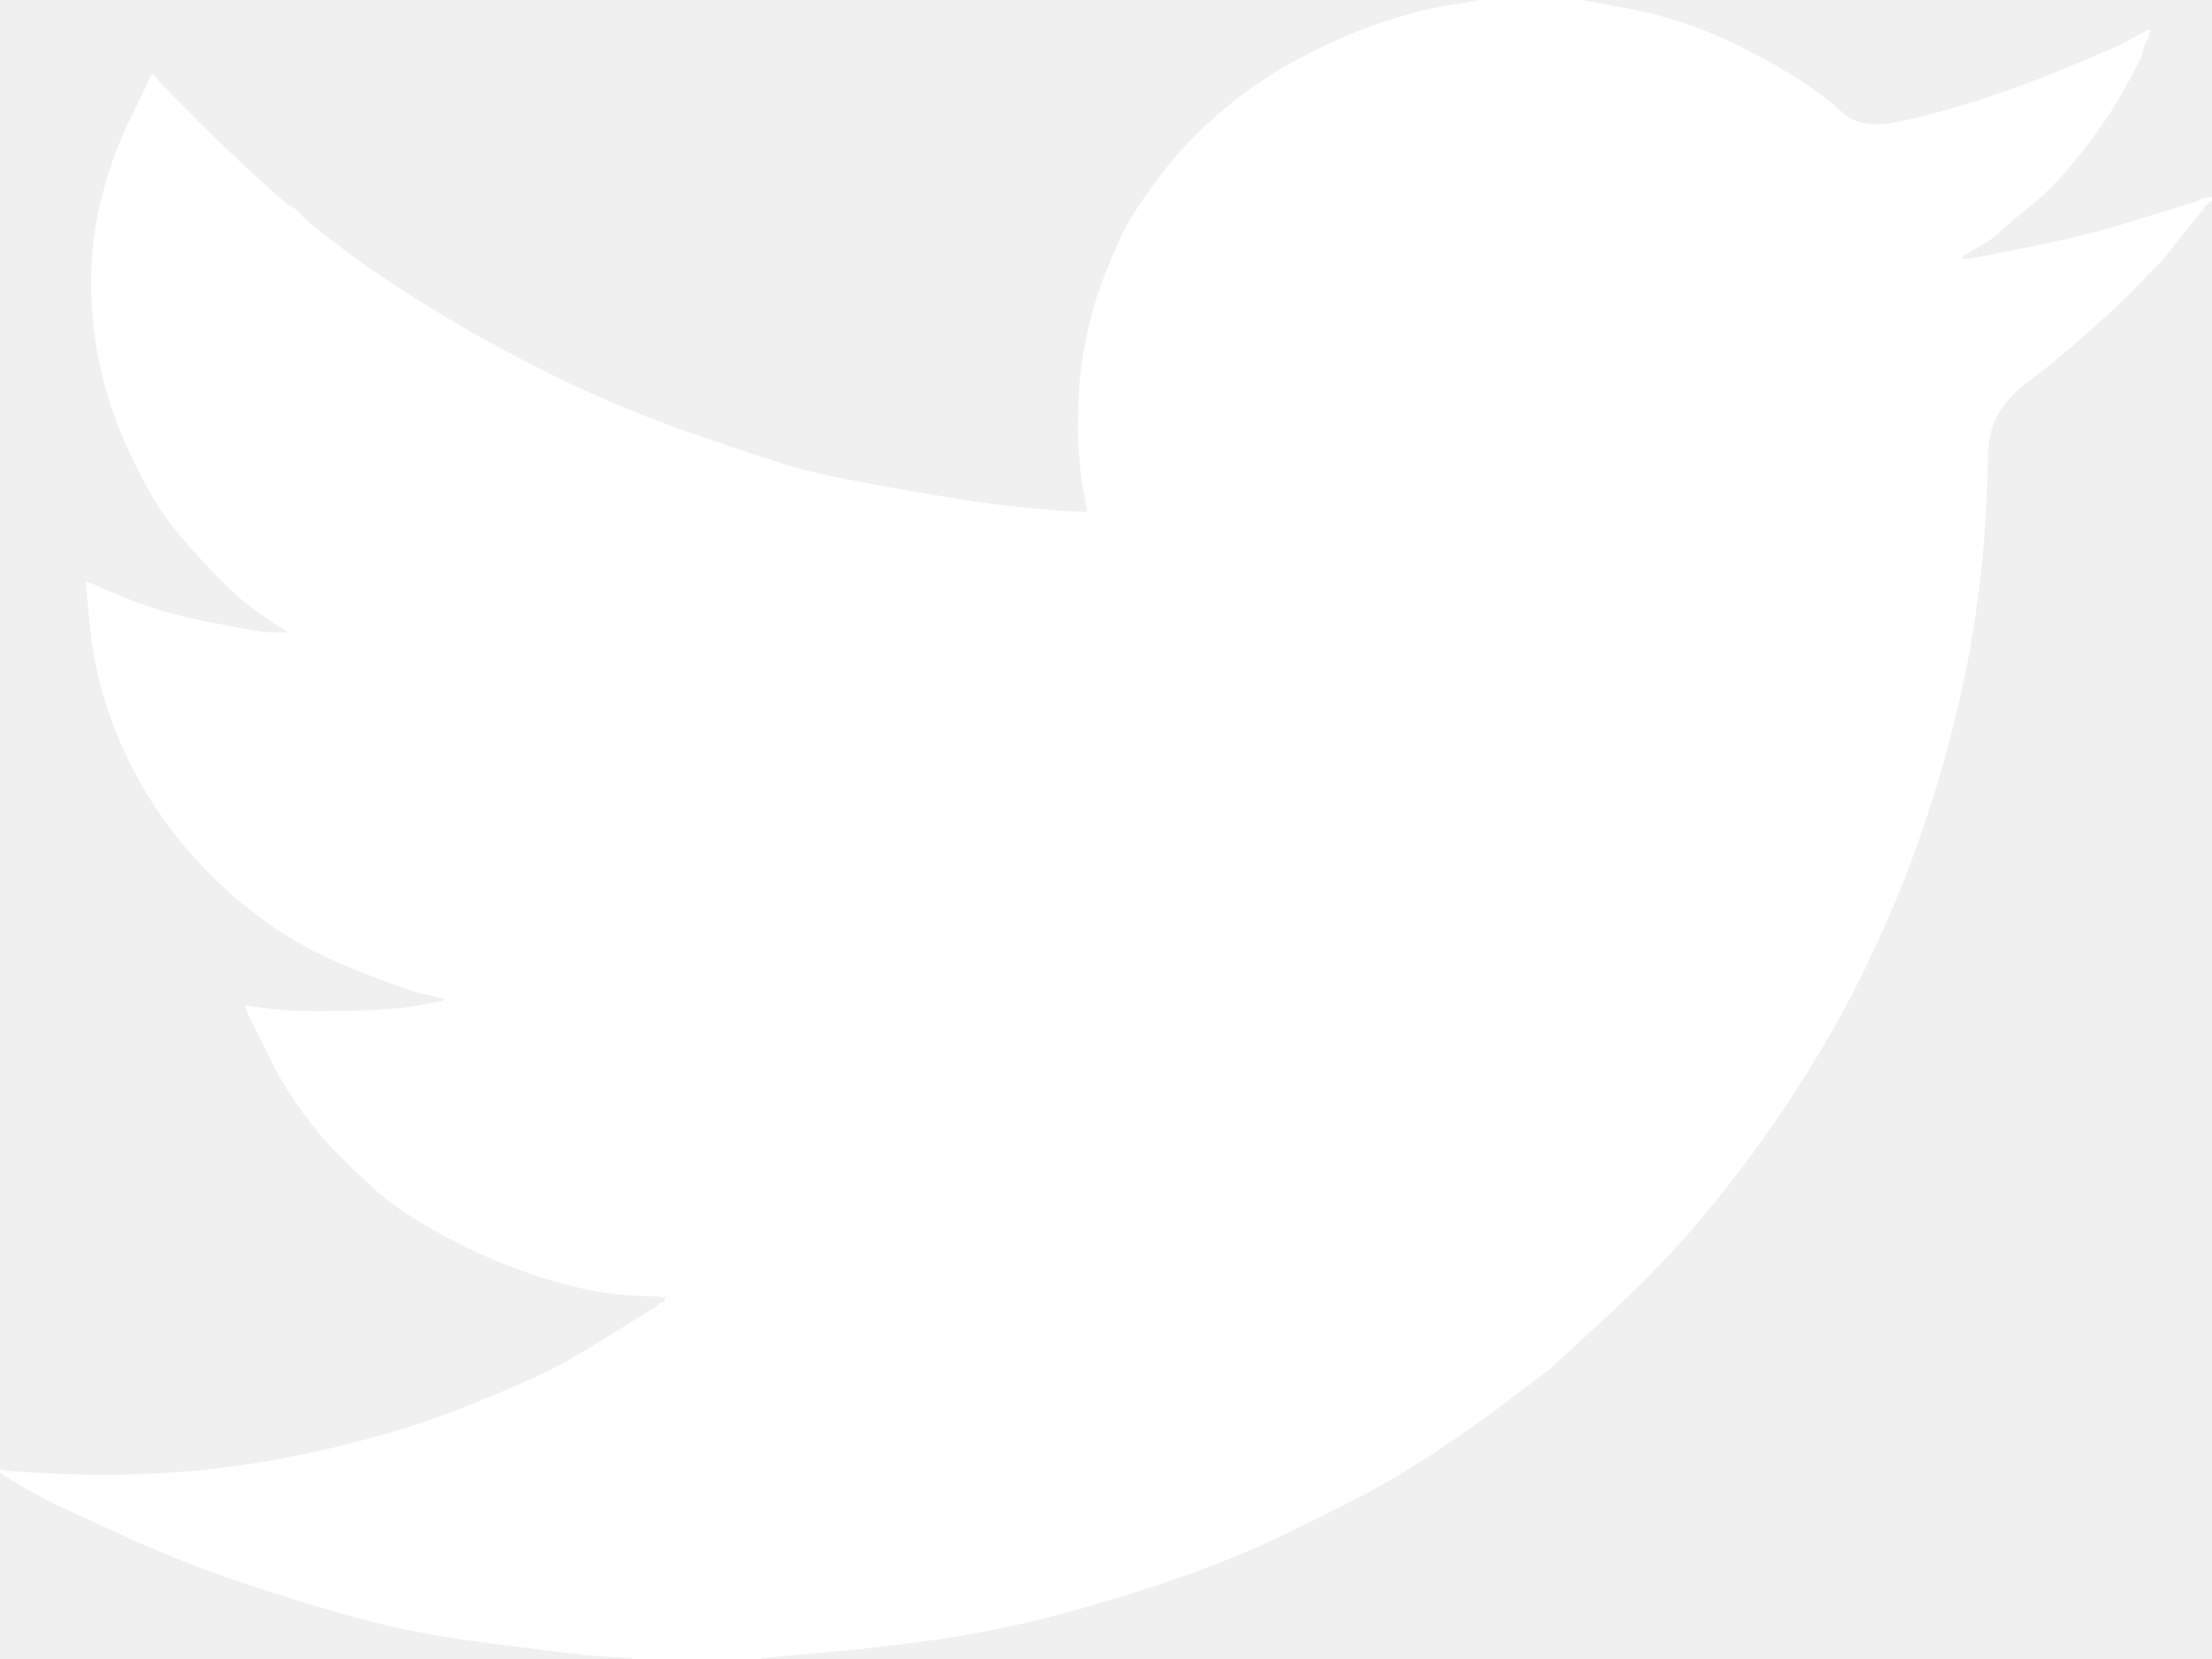
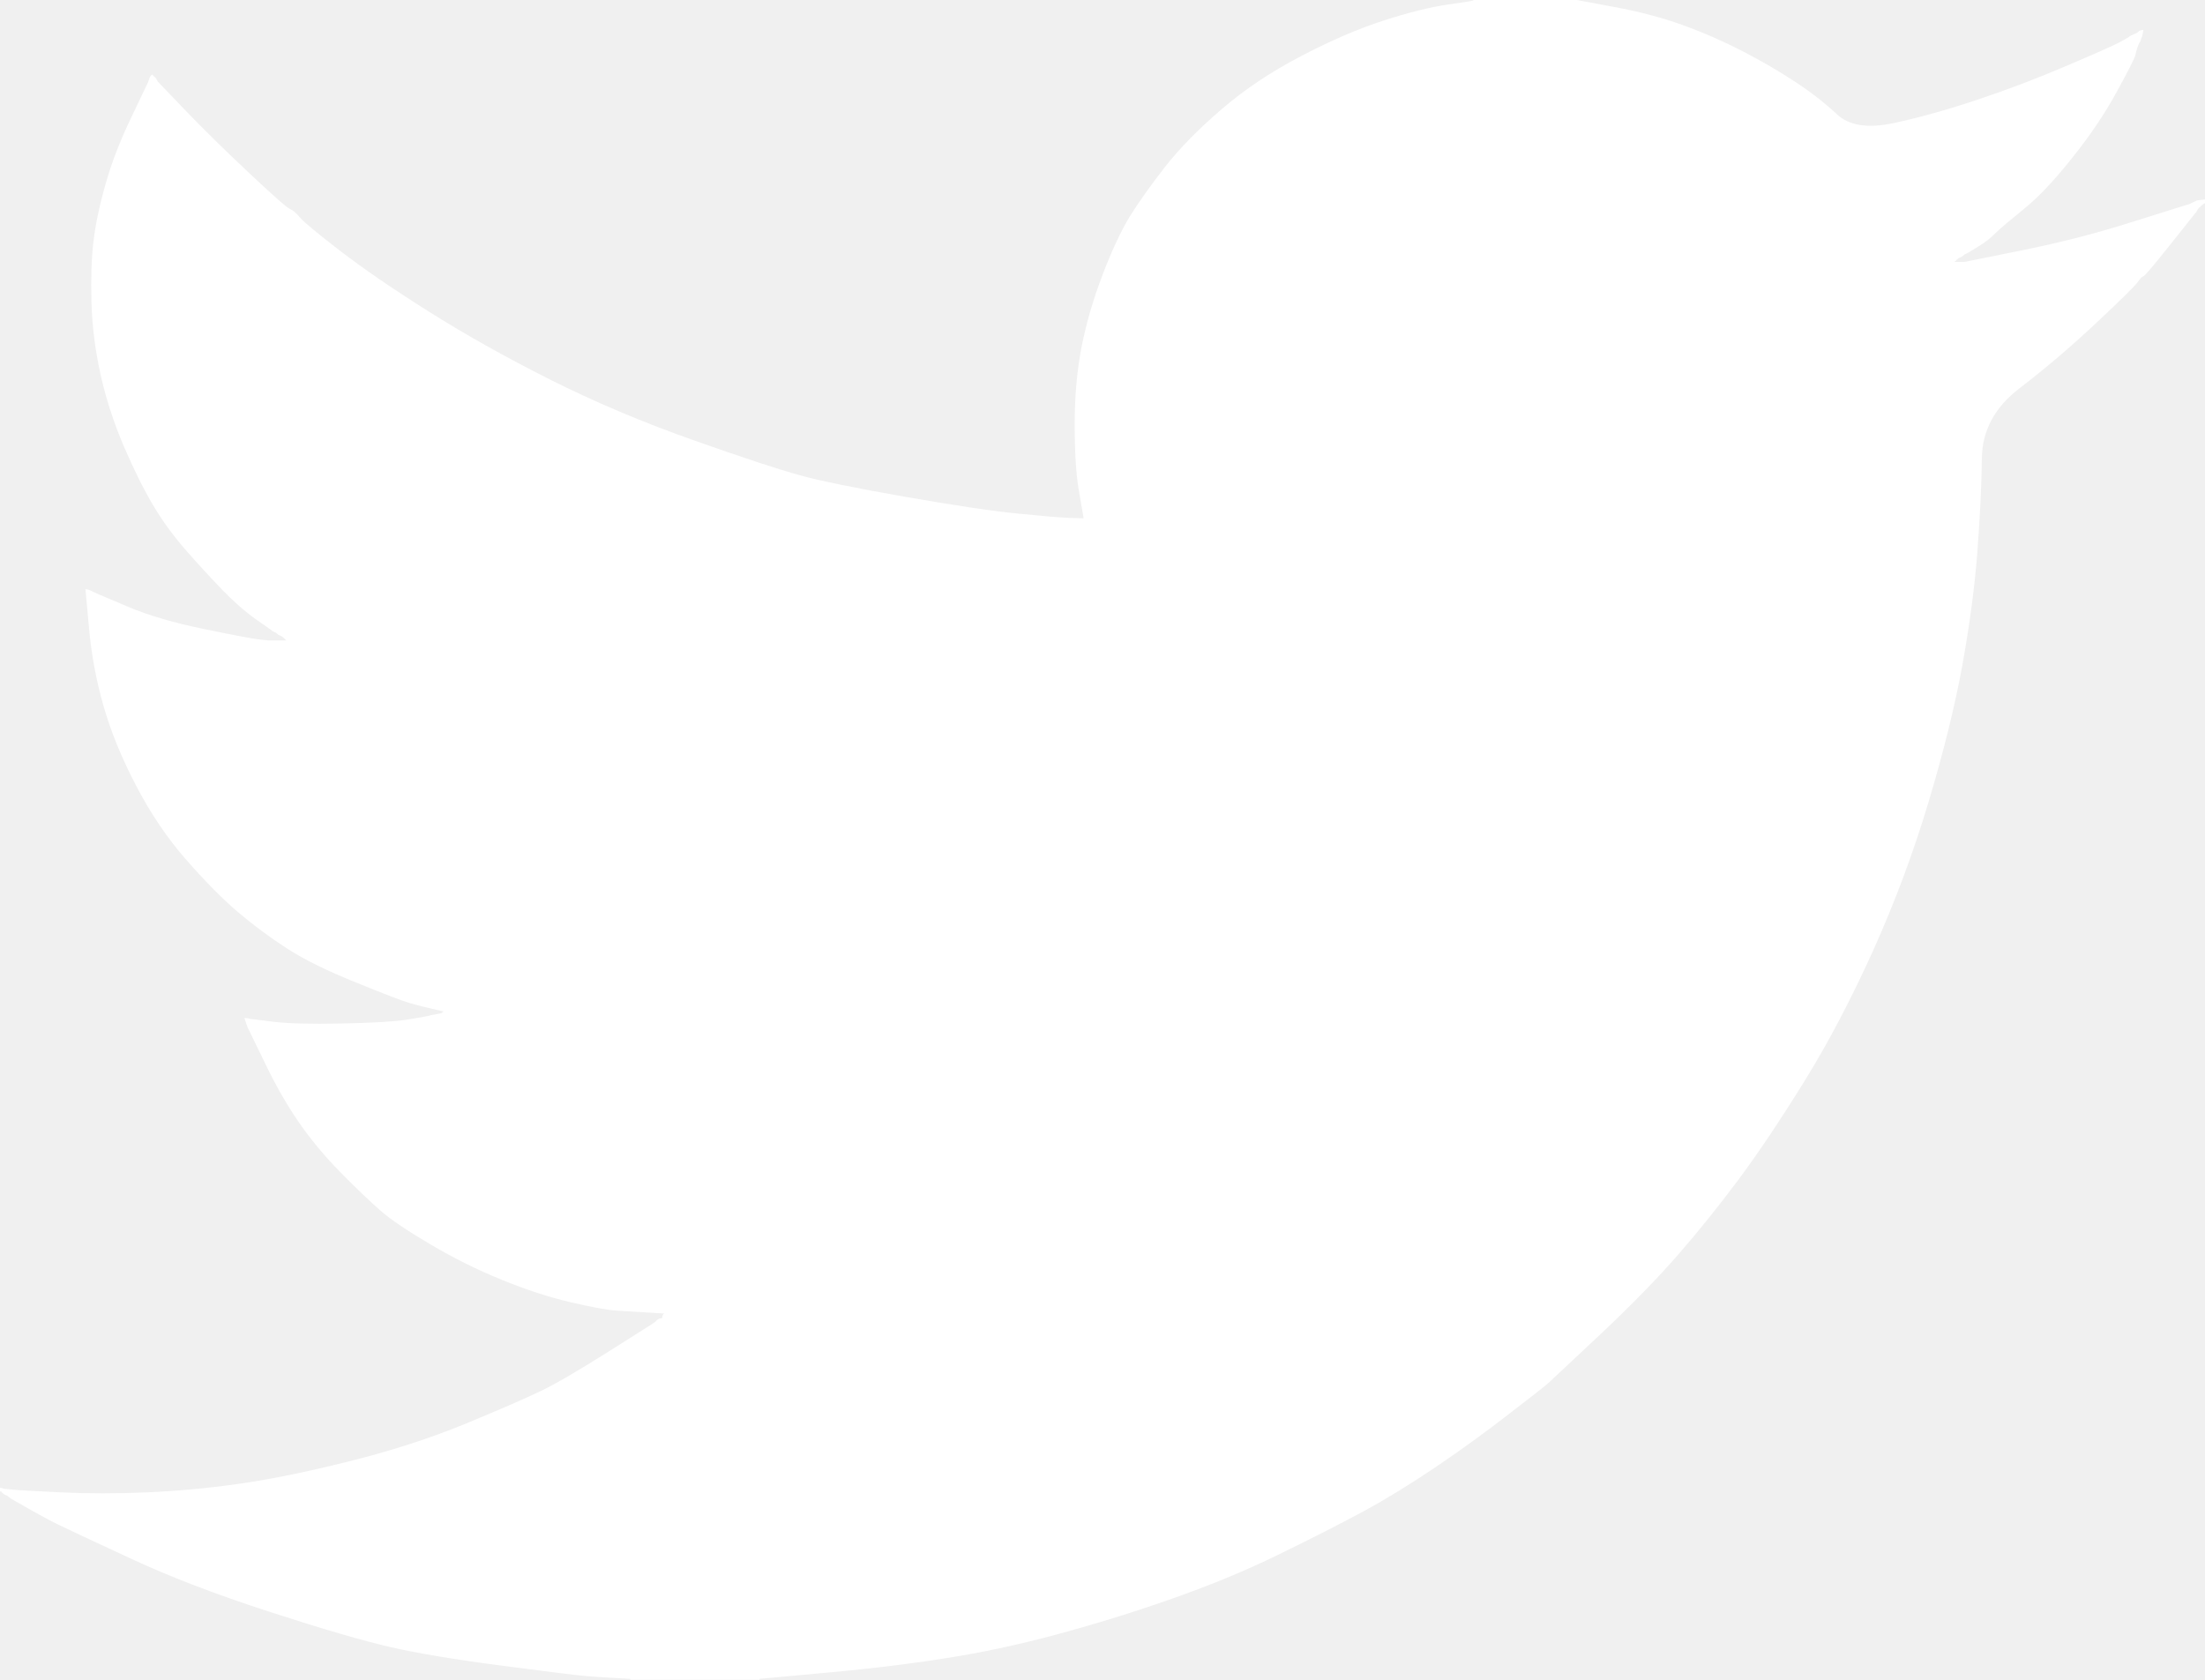
- <svg xmlns="http://www.w3.org/2000/svg" width="16" height="12" viewBox="0 0 16 12">
-   <path fill="#FFF" fill-rule="nonzero" d="M10.69.003V0h.75l.275.05a3.124 3.124 0 0 1 .93.316c.14.071.267.144.38.217.113.073.214.15.303.232.089.083.227.104.414.064.188-.04.39-.095.606-.166.216-.071.43-.151.642-.24.212-.089.34-.145.387-.17l.072-.04.003-.003.014-.007.015-.007.014-.006.014-.007.003-.004.005-.003.004-.002.003-.004.014-.004.015-.003-.003.02-.004.02-.008.02-.007.02-.007.013-.007.014-.008.02a.434.434 0 0 0-.014.053c-.005.022-.05.11-.137.266a3.307 3.307 0 0 1-.325.473 2.4 2.4 0 0 1-.349.362 3.24 3.24 0 0 0-.206.173.611.611 0 0 1-.123.094l-.072.044-.014.006-.015.007-.003.004-.004.003-.004.002-.003.004-.015.007-.014.007-.003.004-.004.002-.005.003-.002.004-.003.004-.005.003-.004.002-.003.004h.072l.404-.08c.27-.053.527-.117.772-.193l.39-.12.043-.013.022-.007.014-.006.014-.007.015-.007.014-.006.03-.004.028-.003v.027l-.007.002-.007.004-.003.004-.005.003-.004.003-.003.004-.003.004-.004.002-.004.003-.003.004-.003.004-.004.003-.008.013-.007.013-.004.003-.183.226a1.91 1.91 0 0 1-.195.227c-.01.002-.023.016-.04.04a3.96 3.96 0 0 1-.307.297 7.092 7.092 0 0 1-.55.462c-.181.136-.273.303-.275.5a10.8 10.8 0 0 1-.033.67c-.02.248-.055.516-.108.805a8.985 8.985 0 0 1-.245.979c-.111.364-.246.72-.404 1.065a8.058 8.058 0 0 1-.498.933 9.096 9.096 0 0 1-.916 1.239c-.15.168-.338.358-.566.57-.229.21-.354.325-.375.346-.022.02-.116.092-.283.218a9.87 9.87 0 0 1-.534.381 6.25 6.25 0 0 1-.522.316c-.158.084-.35.18-.574.289a7.12 7.12 0 0 1-.724.303c-.26.094-.534.18-.823.26-.288.08-.567.142-.836.187-.27.044-.575.082-.917.113l-.512.046V12h-.938v-.007l-.122-.006a7.116 7.116 0 0 1-.202-.014 25.993 25.993 0 0 1-.599-.073 9.296 9.296 0 0 1-.815-.133 11.49 11.49 0 0 1-.88-.253 8.98 8.98 0 0 1-1-.377c-.276-.126-.45-.206-.52-.24a3.78 3.78 0 0 1-.233-.122l-.13-.074-.003-.004-.004-.002-.004-.003-.003-.004-.015-.007-.014-.006-.003-.004-.004-.003-.005-.003-.003-.004-.002-.004-.005-.002H0v-.027l.014.003.015.004.065.007c.043.004.16.01.353.02a7.051 7.051 0 0 0 2.078-.22c.308-.076.59-.165.848-.27.257-.104.44-.182.548-.234.108-.05.273-.144.494-.282l.332-.206.003-.004.004-.003.004-.003.003-.004.003-.004.004-.002.005-.003.002-.004.015-.004.014-.003.003-.013.005-.013.004-.003.003-.004-.116-.007a2.331 2.331 0 0 1-.563-.073 3.957 3.957 0 0 1-1.017-.413 2.558 2.558 0 0 1-.364-.244 6.099 6.099 0 0 1-.289-.271 2.735 2.735 0 0 1-.554-.794l-.12-.242-.007-.02-.007-.02-.005-.014-.002-.013.021.003.022.004.159.02c.105.013.271.017.497.013a4.17 4.17 0 0 0 .47-.027c.086-.013.139-.022.158-.026l.029-.007.036-.007.036-.006.003-.004.004-.003.004-.003.003-.004-.029-.006-.028-.007-.03-.007-.028-.006-.029-.007a2.824 2.824 0 0 1-.101-.027 5.809 5.809 0 0 1-.39-.146 3.07 3.07 0 0 1-.504-.247 3.458 3.458 0 0 1-.358-.262 3.906 3.906 0 0 1-.371-.37A3.053 3.053 0 0 1 .75 5.04a2.877 2.877 0 0 1-.104-.553l-.026-.28.015.003.014.004.015.007.014.007.015.006.014.007.224.093c.149.062.334.116.555.16.221.044.353.069.397.073l.065.007h.13l-.003-.004-.005-.003-.004-.002-.003-.004-.003-.004-.004-.003-.004-.003-.003-.004-.015-.006-.014-.007-.003-.004-.004-.003-.005-.002-.003-.004-.014-.007-.014-.007-.003-.004-.124-.085a1.84 1.84 0 0 1-.249-.217 8.045 8.045 0 0 1-.26-.28 2.16 2.16 0 0 1-.23-.313 3.668 3.668 0 0 1-.214-.423 2.837 2.837 0 0 1-.219-1.461c.015-.12.043-.256.087-.406.043-.151.105-.311.187-.48l.123-.253.007-.02.007-.02.005-.003.002-.004L1.1.535l.005-.002.004.002.003.004.003.004.004.003.004.003.003.004.003.004.005.002.007.014.007.013.004.003.003.004.195.2c.13.133.284.281.462.446.178.164.276.25.295.255.02.007.044.028.073.062.028.032.125.111.288.235.164.125.378.269.642.433.265.164.558.326.88.486.322.16.669.304 1.039.433.37.129.63.213.779.253.15.04.404.091.765.153.36.063.632.103.815.12.183.018.308.028.375.03l.1.004-.002-.02-.004-.02-.03-.167a2.893 2.893 0 0 1-.028-.466A2.828 2.828 0 0 1 8 1.964c.067-.173.133-.312.198-.416.065-.104.15-.223.256-.356.106-.133.243-.27.412-.413.168-.142.36-.268.577-.38a3.91 3.91 0 0 1 .598-.252c.183-.058.337-.096.462-.114.125-.017.188-.028.188-.03z" />
+ <svg xmlns="http://www.w3.org/2000/svg" width="21px" height="16px" viewBox="0 0 21 16" version="1.1">
+   <defs />
+   <g id="Page-1" stroke="none" stroke-width="1" fill="none" fill-rule="evenodd">
+     <g id="0202-About-Tablet" transform="translate(-754, -26)" fill="#FFFFFF" fill-rule="nonzero">
+       <g id="Group-18">
+         <g id="Group-17">
+           <g id="Group-2" transform="translate(701, 26)">
+             <g id="social">
+               <g id="twitter" transform="translate(53, 0)">
+                 <path d="M14.032,0.004 L14.032,0 L15.016,0 L15.376,0.067 C15.616,0.111 15.834,0.169 16.029,0.24 C16.225,0.311 16.414,0.394 16.597,0.488 C16.78,0.583 16.946,0.68 17.095,0.778 C17.243,0.875 17.376,0.978 17.493,1.087 C17.609,1.197 17.79,1.225 18.037,1.172 C18.283,1.119 18.548,1.045 18.832,0.95 C19.116,0.855 19.397,0.749 19.674,0.63 C19.952,0.512 20.121,0.437 20.182,0.405 C20.241,0.372 20.273,0.354 20.277,0.352 L20.28,0.346 L20.299,0.337 L20.318,0.329 L20.337,0.32 L20.356,0.311 L20.36,0.305 L20.366,0.302 L20.371,0.298 L20.375,0.293 L20.394,0.288 L20.413,0.284 L20.409,0.311 L20.404,0.337 L20.394,0.364 L20.385,0.391 L20.375,0.408 L20.366,0.426 L20.356,0.453 C20.35,0.471 20.344,0.494 20.337,0.524 C20.331,0.553 20.271,0.672 20.157,0.879 C20.044,1.086 19.902,1.296 19.731,1.509 C19.561,1.723 19.408,1.884 19.273,1.992 C19.137,2.103 19.046,2.179 19.002,2.223 C18.958,2.268 18.904,2.31 18.841,2.348 L18.747,2.406 L18.728,2.415 L18.709,2.424 L18.705,2.429 L18.699,2.433 L18.694,2.436 L18.69,2.442 L18.671,2.451 L18.652,2.459 L18.648,2.465 L18.642,2.468 L18.637,2.472 L18.633,2.477 L18.629,2.483 L18.624,2.486 L18.618,2.49 L18.614,2.495 L18.709,2.495 L19.239,2.388 C19.592,2.317 19.93,2.232 20.252,2.131 L20.763,1.971 L20.82,1.953 L20.849,1.945 L20.867,1.936 L20.886,1.927 L20.905,1.918 L20.924,1.909 L20.962,1.904 L21,1.9 L21,1.936 L20.991,1.939 L20.981,1.945 L20.977,1.95 L20.972,1.953 L20.966,1.957 L20.962,1.962 L20.958,1.968 L20.953,1.971 L20.947,1.975 L20.943,1.98 L20.939,1.985 L20.934,1.989 L20.924,2.007 L20.915,2.024 L20.909,2.028 C20.907,2.032 20.826,2.132 20.669,2.33 C20.511,2.529 20.426,2.629 20.413,2.632 C20.4,2.635 20.383,2.653 20.36,2.685 C20.339,2.718 20.205,2.85 19.959,3.081 C19.712,3.312 19.471,3.517 19.235,3.697 C18.998,3.878 18.878,4.101 18.875,4.365 C18.872,4.628 18.857,4.925 18.832,5.256 C18.807,5.588 18.759,5.946 18.69,6.331 C18.62,6.716 18.513,7.151 18.368,7.636 C18.223,8.121 18.046,8.595 17.838,9.057 C17.629,9.518 17.412,9.933 17.184,10.3 C16.957,10.667 16.749,10.977 16.56,11.232 C16.37,11.486 16.178,11.726 15.982,11.951 C15.786,12.176 15.539,12.429 15.24,12.711 C14.939,12.992 14.775,13.146 14.747,13.173 C14.718,13.199 14.595,13.296 14.376,13.464 C14.159,13.633 13.926,13.803 13.676,13.972 C13.427,14.14 13.198,14.28 12.99,14.393 C12.782,14.505 12.531,14.634 12.236,14.778 C11.944,14.924 11.627,15.059 11.286,15.183 C10.945,15.307 10.585,15.423 10.206,15.529 C9.828,15.636 9.462,15.719 9.108,15.778 C8.755,15.837 8.354,15.888 7.906,15.929 L7.234,15.991 L7.234,16 L6.003,16 L6.003,15.991 L5.842,15.982 C5.734,15.976 5.646,15.97 5.577,15.964 C5.507,15.959 5.245,15.926 4.791,15.867 C4.336,15.808 3.98,15.748 3.721,15.689 C3.462,15.63 3.077,15.518 2.566,15.352 C2.055,15.186 1.617,15.019 1.254,14.849 C0.891,14.681 0.664,14.575 0.572,14.53 C0.481,14.486 0.379,14.431 0.265,14.366 L0.095,14.269 L0.091,14.263 L0.085,14.26 L0.08,14.256 L0.076,14.251 L0.057,14.242 L0.038,14.233 L0.034,14.228 L0.028,14.224 L0.023,14.221 L0.019,14.215 L0.015,14.21 L0.009,14.206 L0,14.206 L0,14.171 L0.019,14.174 L0.038,14.18 L0.123,14.189 C0.18,14.195 0.335,14.203 0.587,14.215 C0.84,14.227 1.108,14.227 1.392,14.215 C1.676,14.203 1.966,14.177 2.263,14.135 C2.56,14.094 2.91,14.023 3.314,13.922 C3.718,13.822 4.089,13.702 4.427,13.564 C4.764,13.424 5.004,13.32 5.147,13.251 C5.288,13.184 5.504,13.058 5.794,12.875 L6.23,12.599 L6.234,12.594 L6.239,12.59 L6.245,12.587 L6.249,12.582 L6.253,12.576 L6.258,12.573 L6.264,12.569 L6.268,12.564 L6.287,12.558 L6.306,12.555 L6.309,12.537 L6.315,12.519 L6.321,12.516 L6.325,12.511 L6.173,12.502 C6.072,12.496 5.974,12.49 5.88,12.484 C5.785,12.478 5.637,12.451 5.435,12.404 C5.233,12.357 5.015,12.286 4.781,12.191 C4.548,12.096 4.321,11.984 4.1,11.853 C3.879,11.723 3.719,11.615 3.621,11.529 C3.523,11.443 3.397,11.323 3.242,11.166 C3.088,11.009 2.954,10.847 2.84,10.681 C2.727,10.516 2.618,10.325 2.515,10.108 L2.358,9.785 L2.348,9.758 L2.339,9.731 L2.333,9.714 L2.329,9.696 L2.358,9.699 L2.386,9.705 L2.594,9.731 C2.733,9.749 2.951,9.755 3.248,9.749 C3.544,9.743 3.749,9.731 3.863,9.714 C3.977,9.696 4.046,9.684 4.071,9.678 L4.109,9.669 L4.156,9.66 L4.204,9.651 L4.208,9.646 L4.213,9.643 L4.219,9.639 L4.223,9.634 L4.185,9.625 L4.147,9.616 L4.109,9.607 L4.071,9.598 L4.033,9.589 C4.008,9.583 3.964,9.572 3.901,9.554 C3.838,9.536 3.667,9.471 3.39,9.358 C3.112,9.246 2.891,9.137 2.727,9.03 C2.562,8.923 2.405,8.806 2.257,8.68 C2.109,8.552 1.947,8.388 1.771,8.186 C1.594,7.985 1.436,7.751 1.297,7.485 C1.158,7.219 1.054,6.964 0.985,6.721 C0.916,6.48 0.87,6.233 0.848,5.984 L0.814,5.612 L0.833,5.615 L0.852,5.62 L0.871,5.629 L0.89,5.638 L0.909,5.647 L0.928,5.656 L1.221,5.78 C1.417,5.863 1.66,5.934 1.95,5.993 C2.241,6.053 2.414,6.085 2.471,6.091 L2.556,6.1 L2.727,6.1 L2.723,6.095 L2.717,6.091 L2.712,6.087 L2.708,6.082 L2.704,6.077 L2.698,6.073 L2.693,6.07 L2.689,6.064 L2.67,6.055 L2.651,6.047 L2.647,6.041 L2.642,6.038 L2.636,6.034 L2.632,6.029 L2.613,6.02 L2.594,6.011 L2.59,6.006 C2.587,6.003 2.532,5.966 2.428,5.892 C2.324,5.818 2.216,5.721 2.102,5.603 C1.988,5.484 1.875,5.36 1.761,5.23 C1.647,5.099 1.546,4.96 1.458,4.812 C1.37,4.664 1.276,4.476 1.178,4.248 C1.081,4.02 1.007,3.791 0.956,3.56 C0.906,3.33 0.877,3.102 0.871,2.877 C0.865,2.652 0.871,2.459 0.89,2.3 C0.909,2.14 0.947,1.959 1.004,1.758 C1.06,1.557 1.142,1.344 1.25,1.119 L1.411,0.781 L1.42,0.755 L1.43,0.728 L1.435,0.725 L1.439,0.719 L1.443,0.714 L1.449,0.71 L1.454,0.714 L1.458,0.719 L1.462,0.725 L1.468,0.728 L1.473,0.732 L1.477,0.737 L1.481,0.742 L1.486,0.746 L1.496,0.764 L1.505,0.781 L1.511,0.785 L1.515,0.79 L1.771,1.057 C1.941,1.234 2.143,1.432 2.376,1.651 C2.61,1.871 2.739,1.984 2.765,1.992 C2.79,2.002 2.821,2.029 2.859,2.074 C2.897,2.118 3.023,2.223 3.238,2.388 C3.453,2.554 3.734,2.747 4.081,2.966 C4.428,3.185 4.813,3.401 5.236,3.614 C5.659,3.827 6.113,4.019 6.599,4.191 C7.085,4.363 7.426,4.475 7.622,4.528 C7.817,4.582 8.152,4.65 8.625,4.733 C9.099,4.815 9.455,4.869 9.695,4.892 C9.935,4.916 10.099,4.93 10.188,4.933 L10.32,4.937 L10.316,4.91 L10.311,4.883 L10.273,4.661 C10.248,4.514 10.235,4.306 10.235,4.04 C10.235,3.774 10.257,3.528 10.301,3.303 C10.345,3.078 10.412,2.85 10.5,2.619 C10.588,2.388 10.675,2.203 10.759,2.063 C10.845,1.925 10.958,1.767 11.096,1.589 C11.235,1.412 11.415,1.228 11.636,1.039 C11.857,0.849 12.11,0.681 12.394,0.533 C12.678,0.385 12.94,0.272 13.179,0.195 C13.419,0.118 13.621,0.068 13.785,0.044 C13.95,0.021 14.032,0.007 14.032,0.004 Z" id="Shape" />
+               </g>
+             </g>
+           </g>
+         </g>
+       </g>
+     </g>
+   </g>
</svg>
